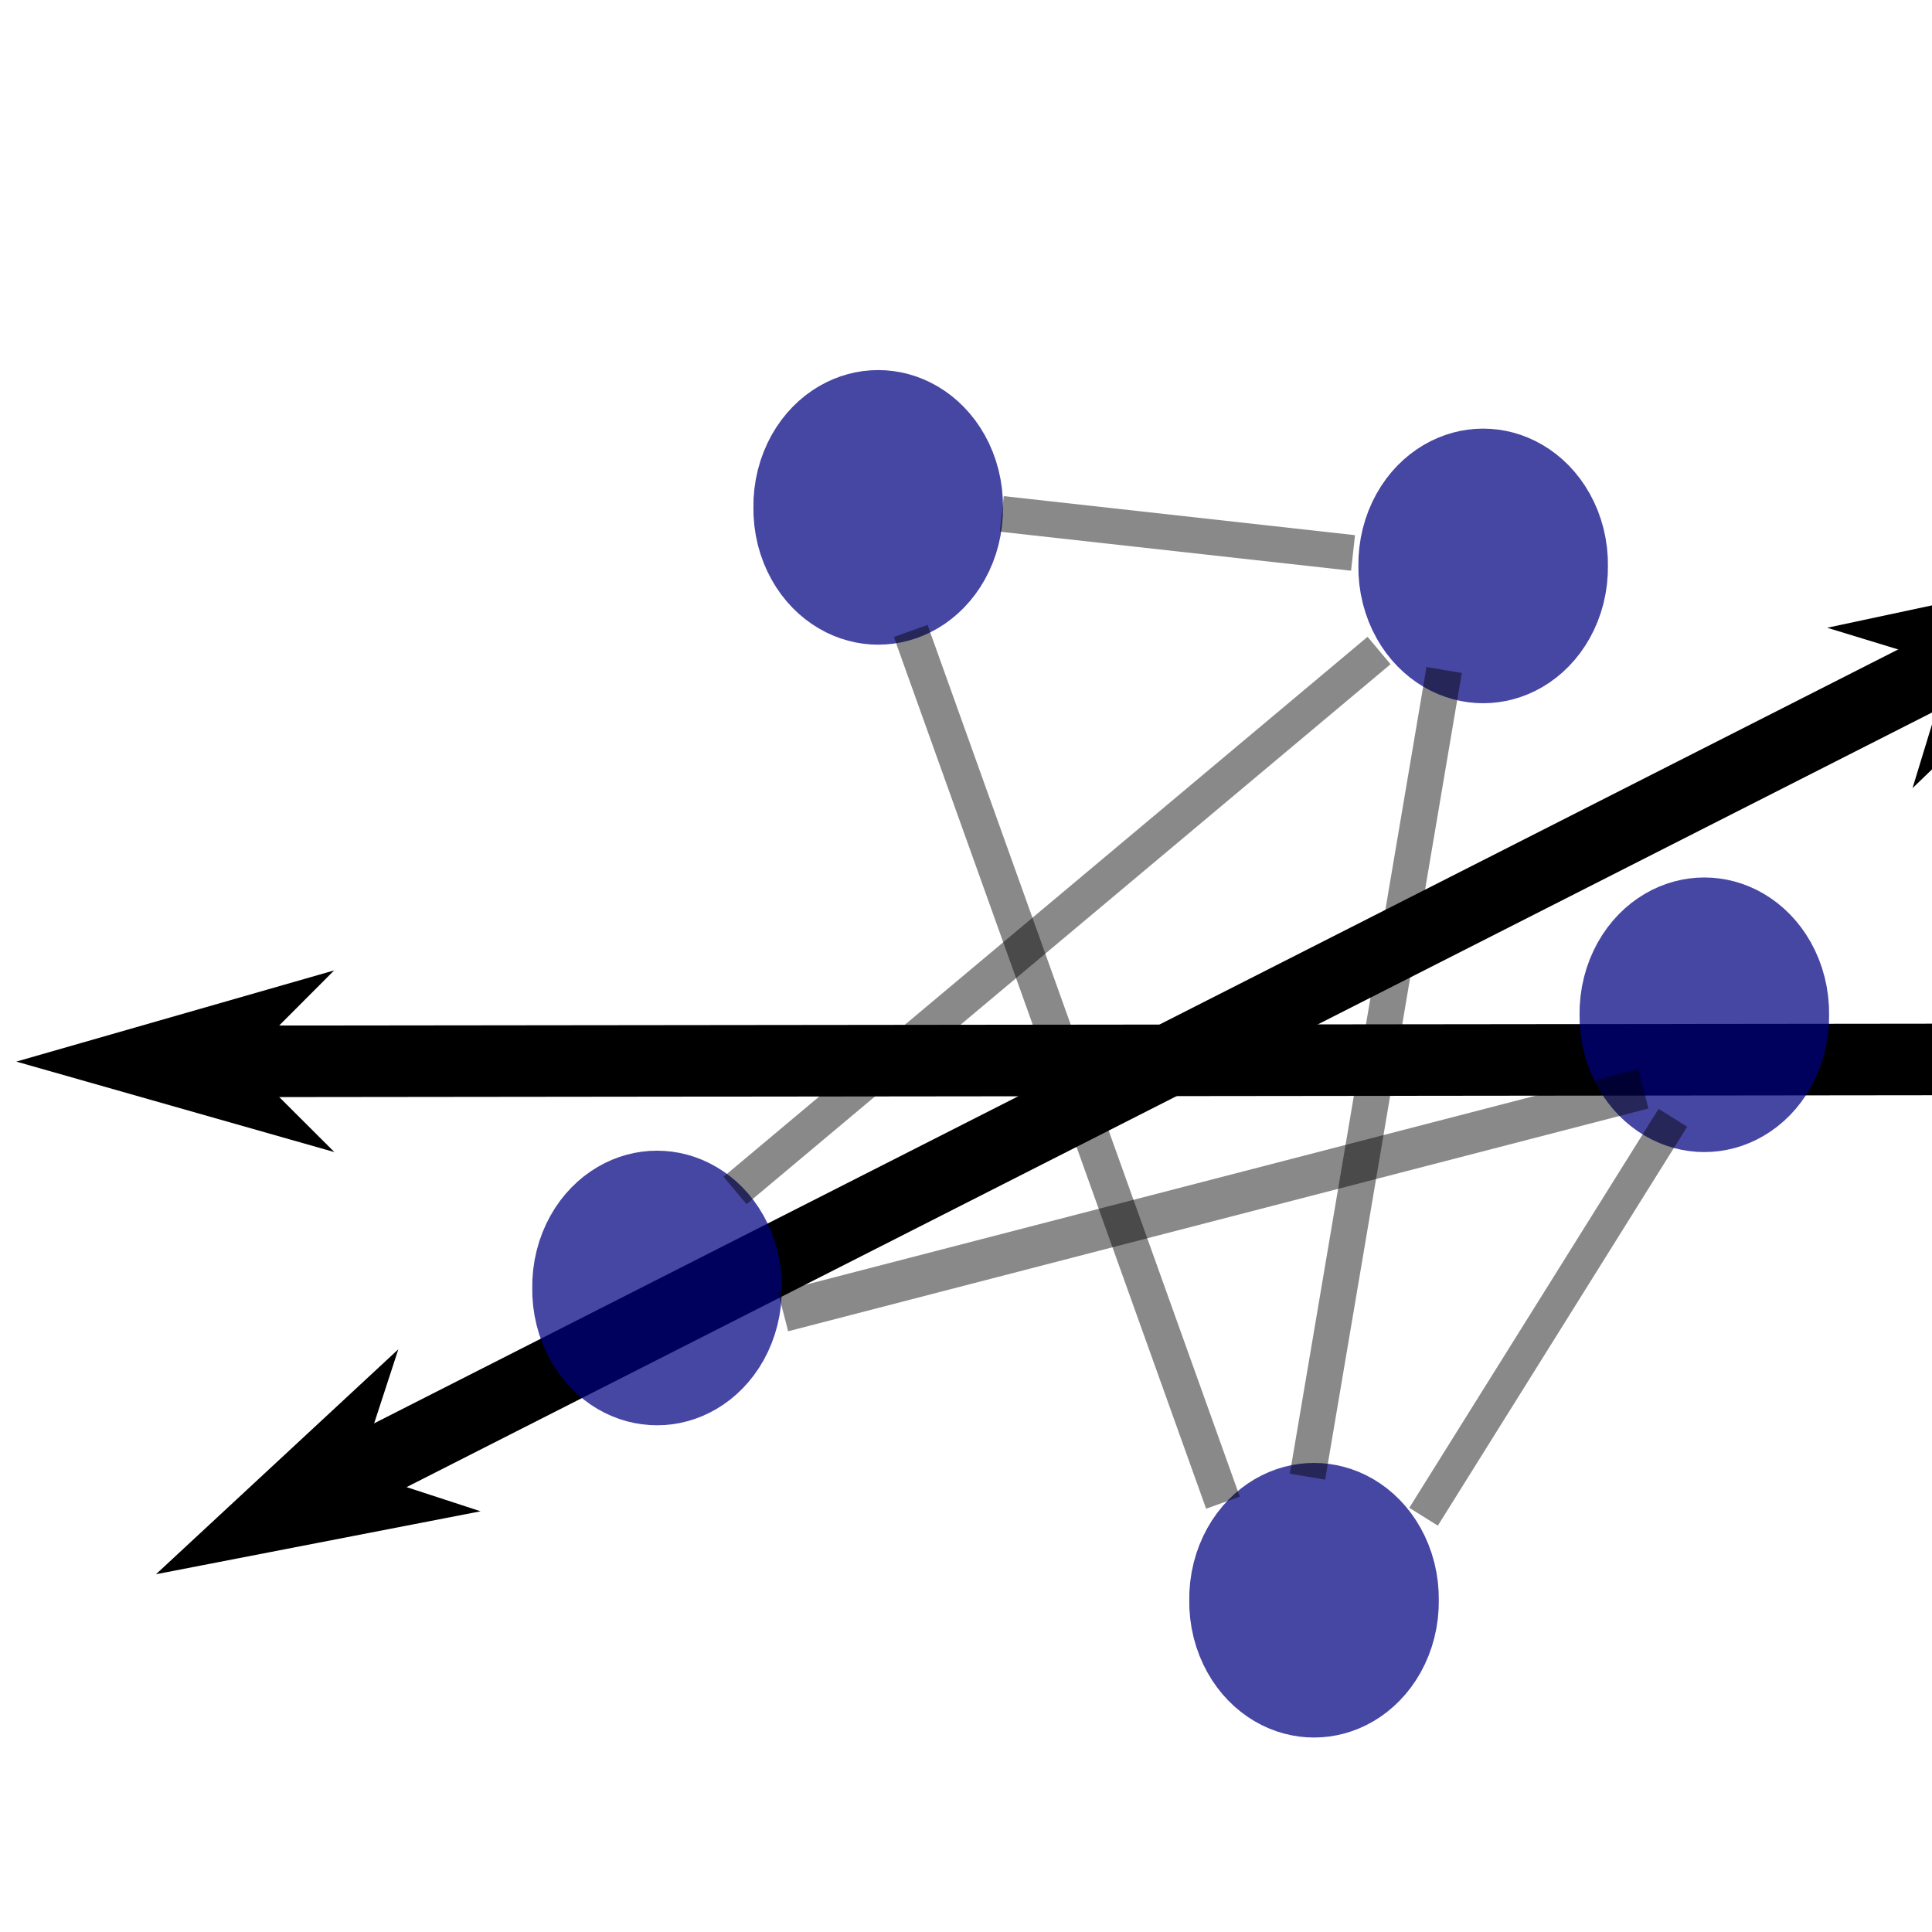
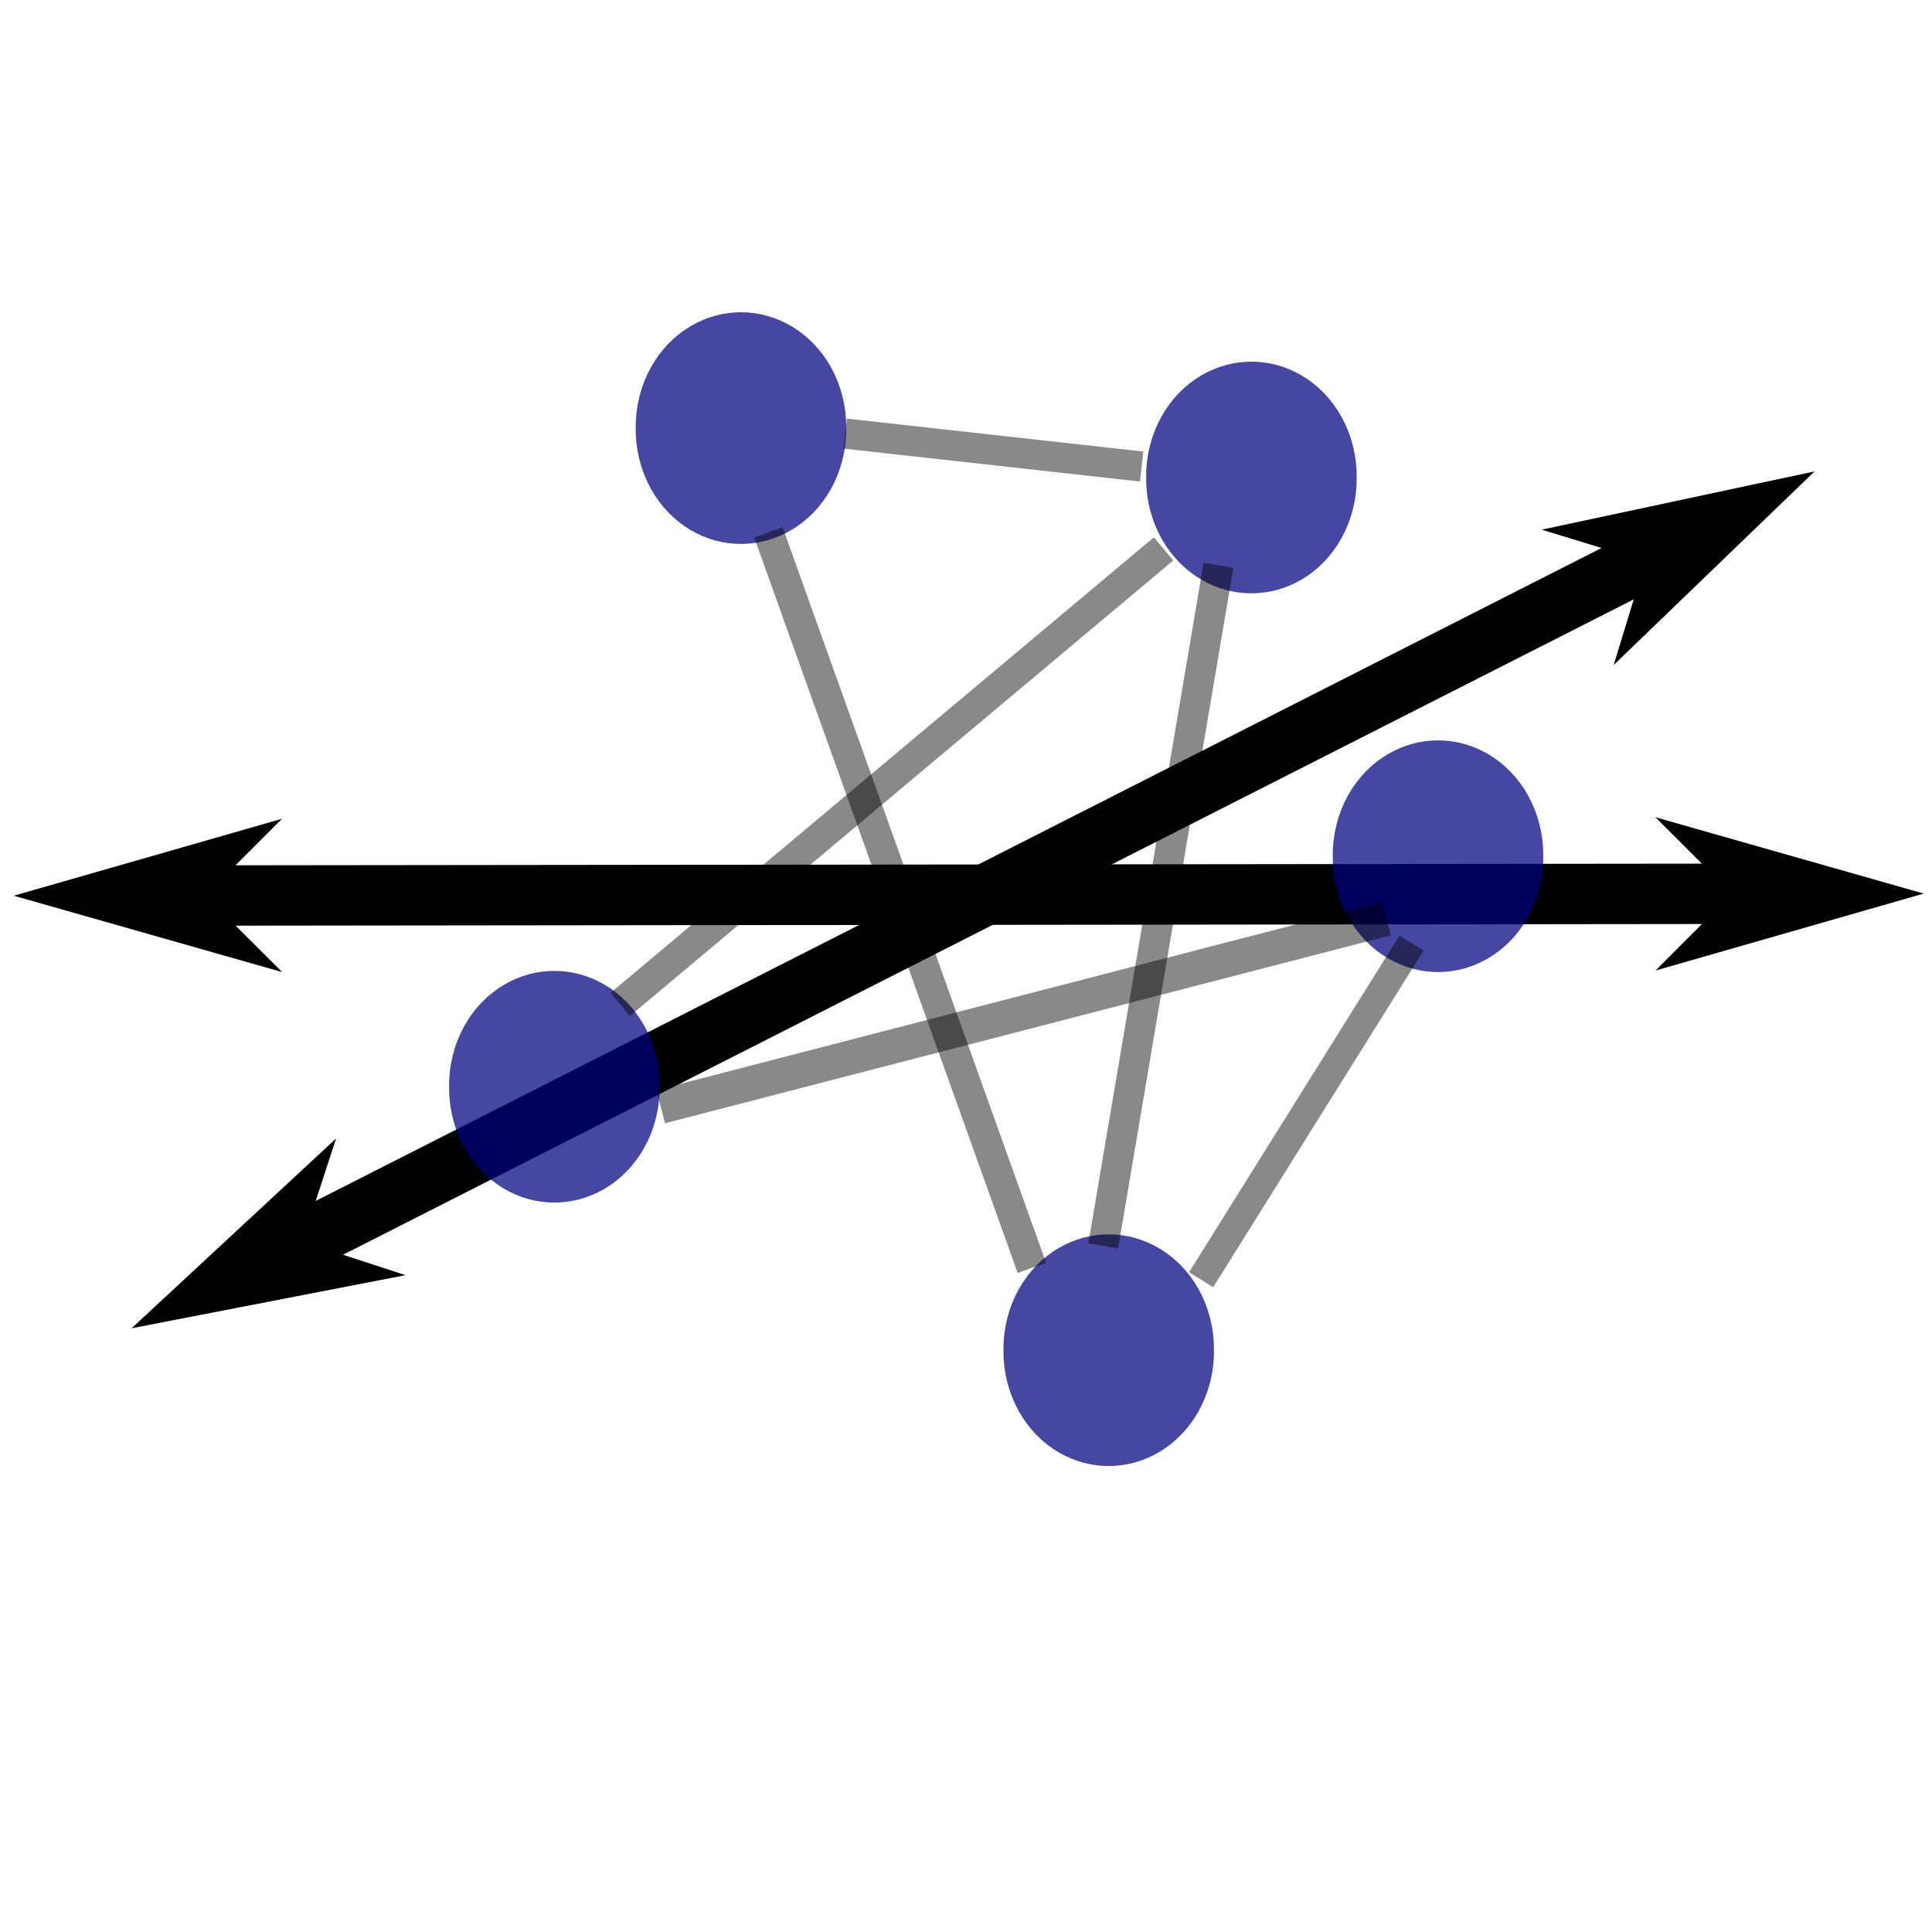
- <svg xmlns="http://www.w3.org/2000/svg" width="54px" height="54px" id="svg3021" version="1.1">
+ <svg xmlns="http://www.w3.org/2000/svg" width="64px" height="64px" id="svg3021" version="1.1">
  <defs id="defs3023">
    <marker orient="auto" refY="0.0" refX="0.0" id="Arrow1Send" style="overflow:visible;">
      <path id="path3824" d="M 0.0,0.0 L 5.0,-5.0 L -12.5,0.0 L 5.0,5.0 L 0.0,0.0 z " style="fill-rule:evenodd;stroke:#000000;stroke-width:1.0pt;" transform="scale(0.2) rotate(180) translate(6,0)" />
    </marker>
    <marker orient="-28" refY="0.0" refX="0.0" id="Arrow1Sendv2" style="overflow:visible;">
      <path id="path3824" d="M 0.0,0.0 L 5.0,-5.0 L -12.5,0.0 L 5.0,5.0 L 0.0,0.0 z " style="fill-rule:evenodd;stroke:#000000;stroke-width:1.0pt;" transform="scale(0.2) rotate(180) translate(6,0)" />
    </marker>
    <marker orient="auto" refY="0.0" refX="0.0" id="Arrow1Sstart" style="overflow:visible">
      <path id="path3821" d="M 0.0,0.0 L 5.0,-5.0 L -12.5,0.0 L 5.0,5.0 L 0.0,0.0 z " style="fill-rule:evenodd;stroke:#000000;stroke-width:1.0pt" transform="scale(0.2) translate(6,0)" />
    </marker>
    <marker orient="auto" refY="0.0" refX="0.0" id="Arrow1Mend" style="overflow:visible;">
      <path id="path3818" d="M 0.0,0.0 L 5.0,-5.0 L -12.5,0.0 L 5.0,5.0 L 0.0,0.0 z " style="fill-rule:evenodd;stroke:#000000;stroke-width:1.0pt;" transform="scale(0.4) rotate(180) translate(10,0)" />
    </marker>
    <marker orient="auto" refY="0.0" refX="0.0" id="Arrow1Mstart" style="overflow:visible">
      <path id="path3815" d="M 0.0,0.0 L 5.0,-5.0 L -12.5,0.0 L 5.0,5.0 L 0.0,0.0 z " style="fill-rule:evenodd;stroke:#000000;stroke-width:1.0pt" transform="scale(0.4) translate(10,0)" />
    </marker>
  </defs>
  <g id="layer1">
    <path style="fill:none;stroke:#000000;stroke-width:2;stroke-linecap:butt;stroke-linejoin:miter;stroke-opacity:1;marker-start:url(#Arrow1Sstart);marker-end:url(#Arrow1Send);stroke-miterlimit:4;stroke-dasharray:none" d="M 4.027,29.668 C 60.155,29.605 60.155,29.605 60.155,29.605" id="path3033" />
    <path style="fill:none;stroke:#000000;stroke-width:2;stroke-linecap:butt;stroke-linejoin:miter;stroke-opacity:1;marker-start:url(#Arrow1Sstart);marker-end:url(#Arrow1Sendv2);stroke-miterlimit:4;stroke-dasharray:none" d="M 7.543,42.384 C 56.957,17.292 56.957,17.292 56.957,17.292" id="path3031" />
    <path style="opacity:0.726;fill:#000080;fill-opacity:1;stroke:#000080;stroke-width:4;stroke-linecap:square;stroke-linejoin:miter;stroke-miterlimit:4;stroke-opacity:1;stroke-dasharray:none;stroke-dashoffset:0" id="path5189" d="m 34.909,47.545 a 2.273,1.909 0 1 1 -4.545,0 2.273,1.909 0 1 1 4.545,0 z" transform="matrix(0.8162604,0,0,0.9717386,10.0875,-1.474481)" />
    <path style="opacity:0.726;fill:#000080;fill-opacity:1;stroke:#000080;stroke-width:4;stroke-linecap:square;stroke-linejoin:miter;stroke-miterlimit:4;stroke-opacity:1;stroke-dasharray:none;stroke-dashoffset:0" id="path5189-1" d="m 34.909,47.545 a 2.273,1.909 0 1 1 -4.545,0 2.273,1.909 0 1 1 4.545,0 z" transform="matrix(0.8162604,0,0,0.9717386,-2.094318,-32.01994)" />
    <path style="opacity:0.726;fill:#000080;fill-opacity:1;stroke:#000080;stroke-width:4;stroke-linecap:square;stroke-linejoin:miter;stroke-miterlimit:4;stroke-opacity:1;stroke-dasharray:none;stroke-dashoffset:0" id="path5189-7" d="m 34.909,47.545 a 2.273,1.909 0 1 1 -4.545,0 2.273,1.909 0 1 1 4.545,0 z" transform="matrix(0.8162604,0,0,0.9717386,14.81477,-30.38357)" />
    <path style="opacity:0.726;fill:#000080;fill-opacity:1;stroke:#000080;stroke-width:4;stroke-linecap:square;stroke-linejoin:miter;stroke-miterlimit:4;stroke-opacity:1;stroke-dasharray:none;stroke-dashoffset:0" id="path5189-7-4" d="m 34.909,47.545 a 2.273,1.909 0 1 1 -4.545,0 2.273,1.909 0 1 1 4.545,0 z" transform="matrix(0.8162604,0,0,0.9717386,20.99659,-17.83812)" />
    <path style="opacity:0.726;fill:#000080;fill-opacity:1;stroke:#000080;stroke-width:4;stroke-linecap:square;stroke-linejoin:miter;stroke-miterlimit:4;stroke-opacity:1;stroke-dasharray:none;stroke-dashoffset:0" id="path5189-7-0" d="m 34.909,47.545 a 2.273,1.909 0 1 1 -4.545,0 2.273,1.909 0 1 1 4.545,0 z" transform="matrix(0.8162604,0,0,0.9717386,-8.276136,-10.20176)" />
    <path style="fill:none;stroke:#000000;stroke-width:1px;stroke-linecap:butt;stroke-linejoin:miter;stroke-opacity:0.463" d="M 36.545,41.273 C 40.364,18.727 40.364,18.727 40.364,18.727" id="path5247" />
    <path style="fill:none;stroke:#000000;stroke-width:1px;stroke-linecap:butt;stroke-linejoin:miter;stroke-opacity:0.463" d="m 20.545,33.273 c 18,-15.091 18,-15.091 18,-15.091" id="path5249" />
    <path style="fill:none;stroke:#000000;stroke-width:0.941px;stroke-linecap:butt;stroke-linejoin:miter;stroke-opacity:0.463" d="m 39.789,42.393 c 6.968,-11.15 6.968,-11.15 6.968,-11.15" id="path5251" />
    <path style="fill:none;stroke:#000000;stroke-width:1.137px;stroke-linecap:butt;stroke-linejoin:miter;stroke-opacity:0.463" d="M 21.887,36.659 C 45.932,30.432 45.932,30.432 45.932,30.432" id="path5255" />
    <path style="fill:none;stroke:#000000;stroke-width:1px;stroke-linecap:butt;stroke-linejoin:miter;stroke-opacity:0.463" d="m 28,14.364 c 9.818,1.091 9.818,1.091 9.818,1.091" id="path5259" />
    <path style="fill:none;stroke:#000000;stroke-width:1px;stroke-linecap:butt;stroke-linejoin:miter;stroke-opacity:0.463" d="M 25.455,17.636 C 34.182,42 34.182,42 34.182,42" id="path5257" />
  </g>
</svg>
